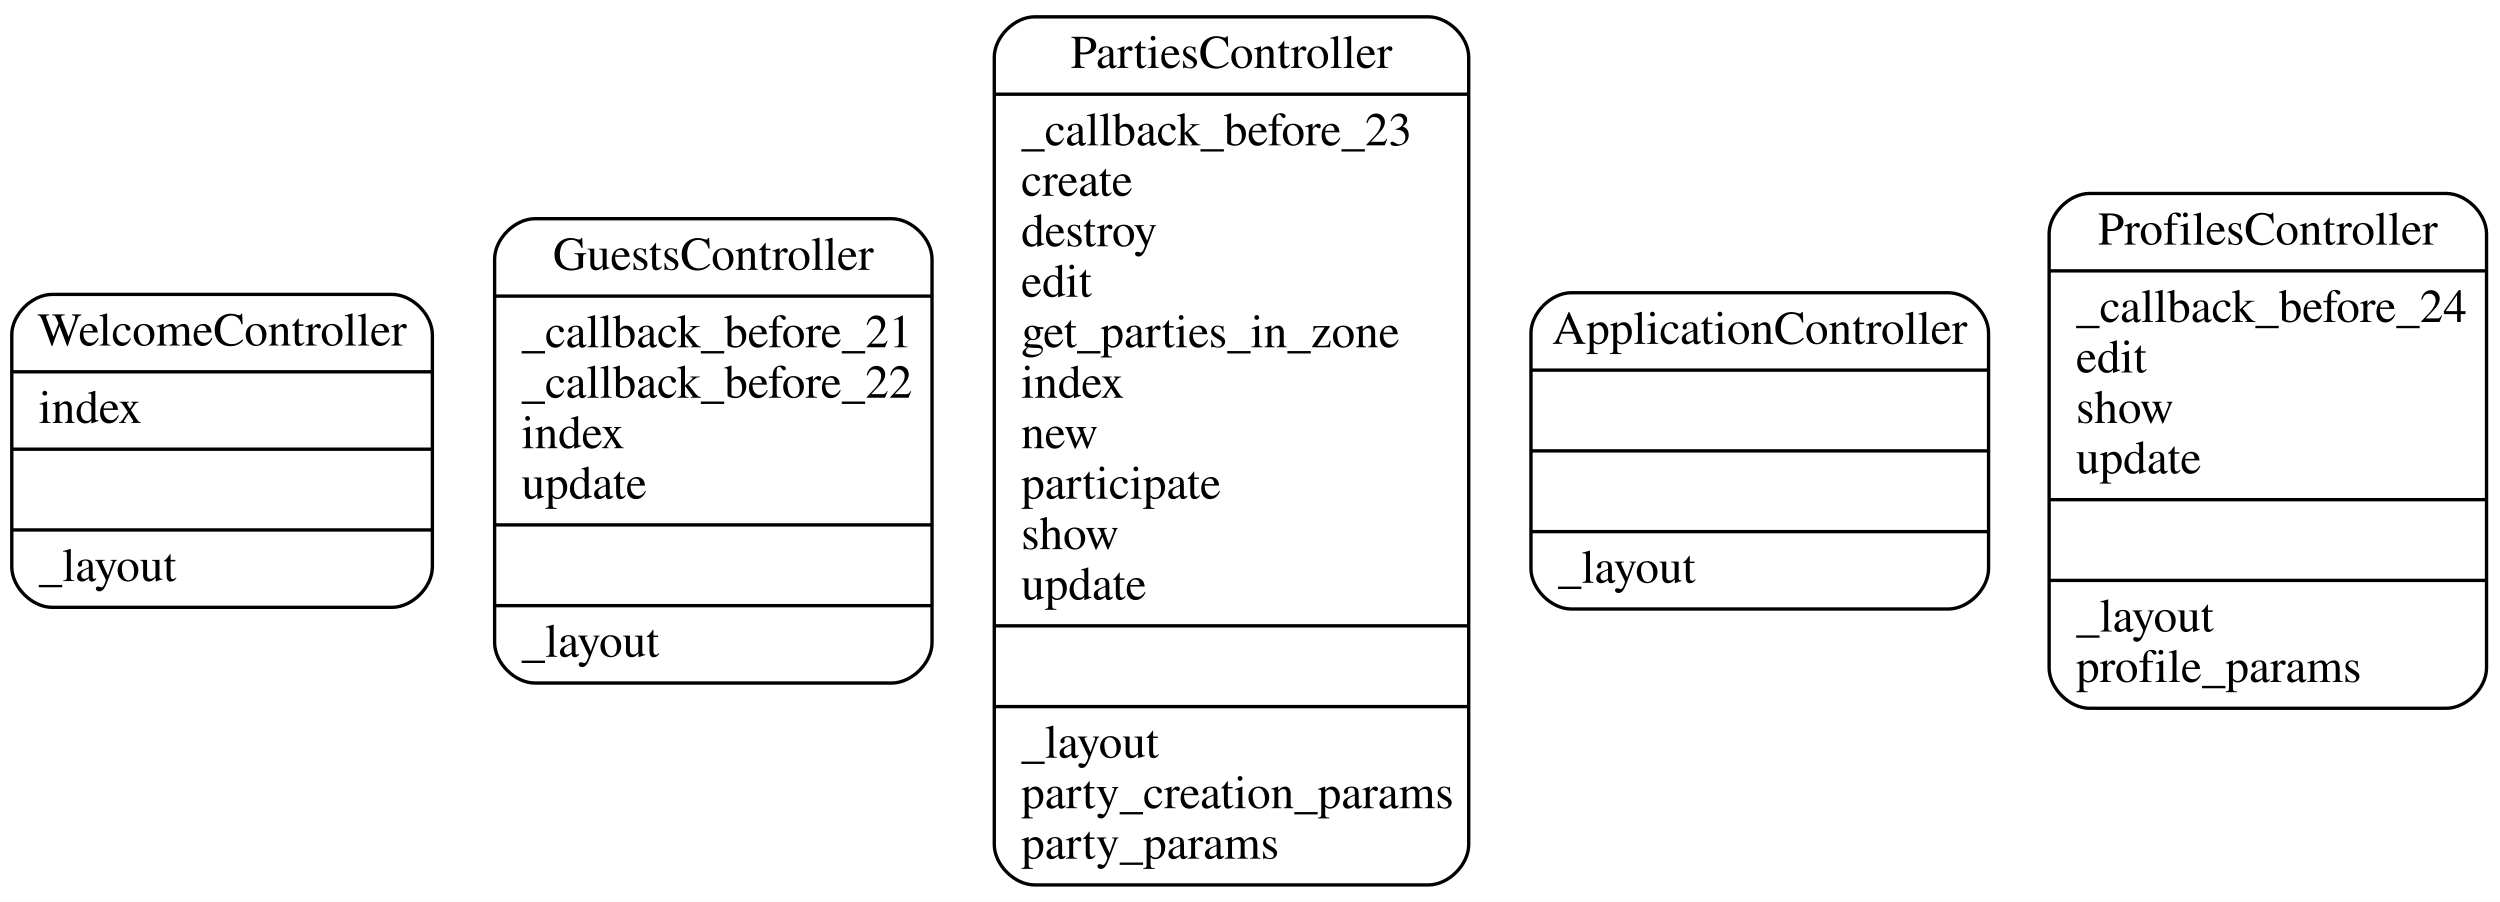
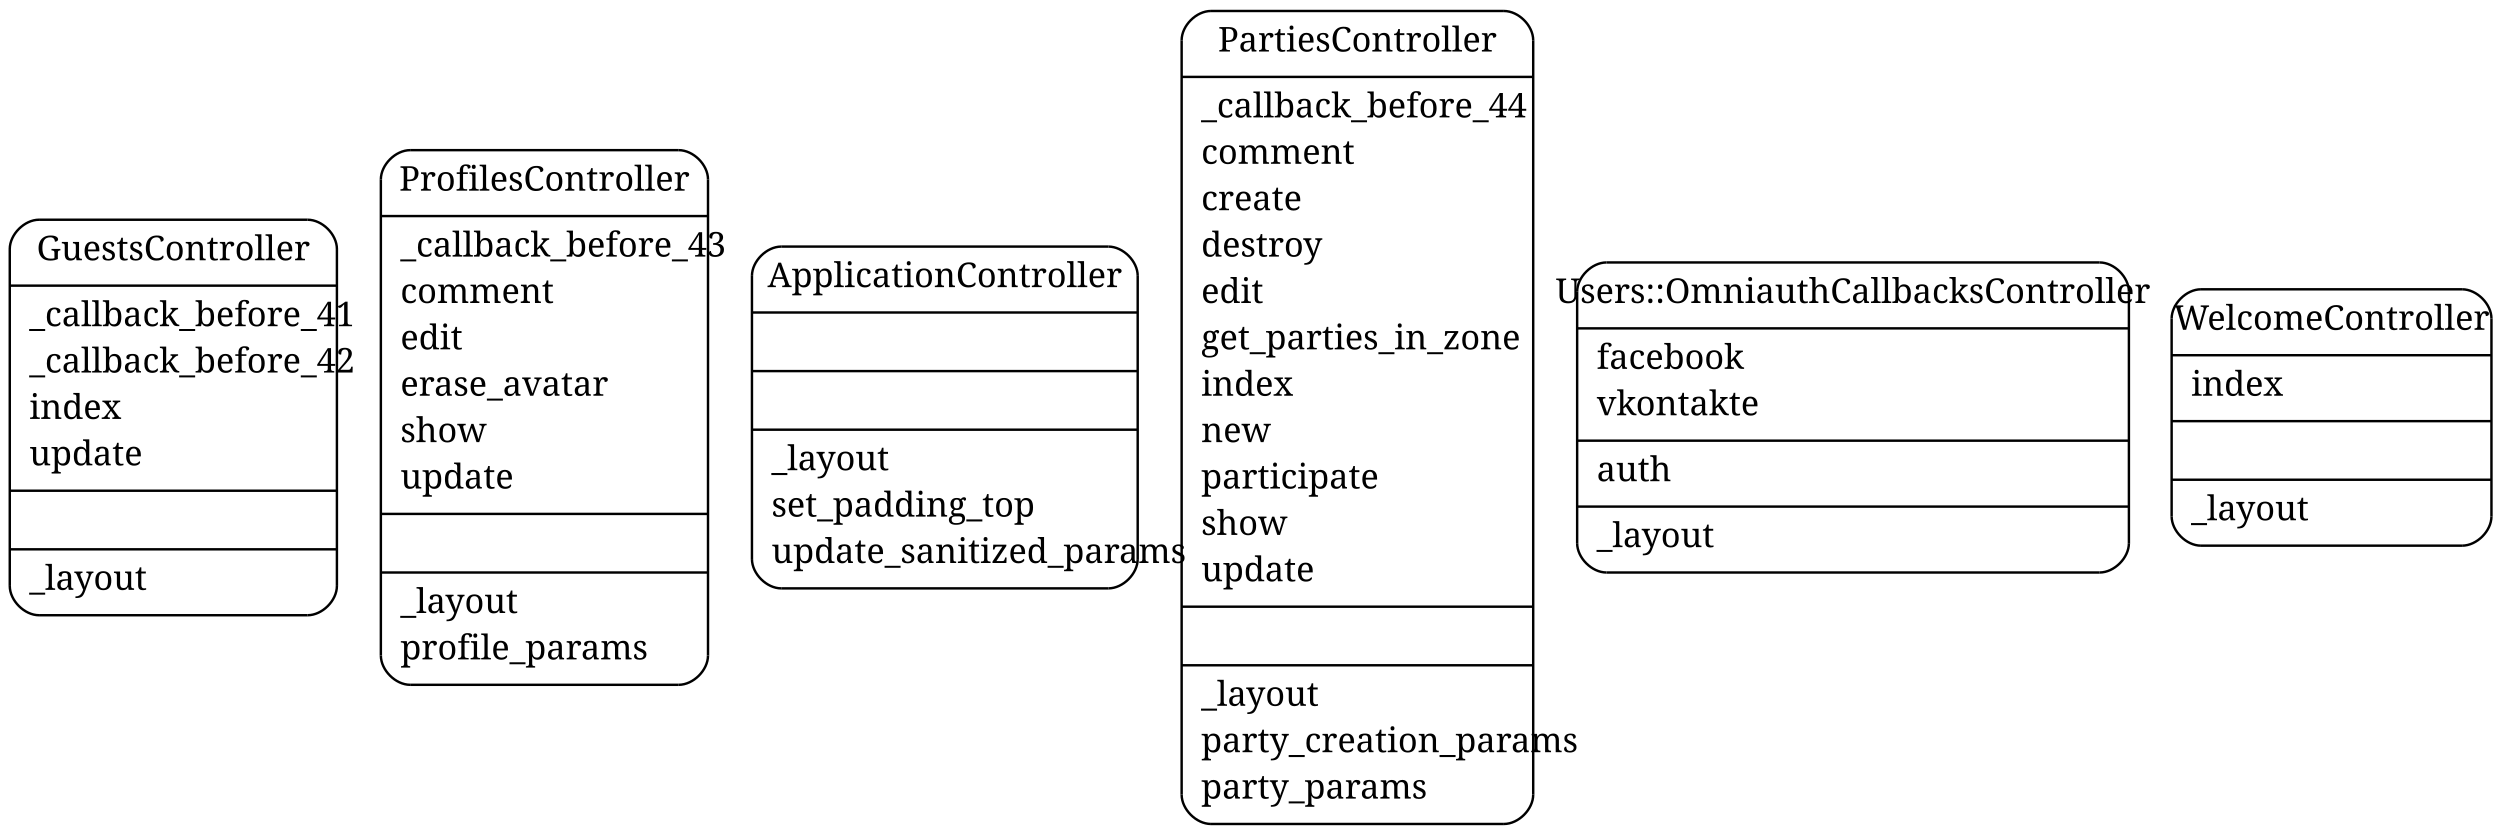
- <svg xmlns="http://www.w3.org/2000/svg" width="743pt" height="268pt" viewBox="0.00 0.00 743.00 268.00">
-   <g id="graph0" class="graph" transform="scale(1 1) rotate(0) translate(4 264)">
-     <polygon fill="white" stroke="none" points="-4,4 -4,-264 739,-264 739,4 -4,4" />
+ <svg xmlns="http://www.w3.org/2000/svg" width="1024pt" height="342pt" viewBox="0.00 0.00 1024.00 342.00">
+   <g id="graph1" class="graph" transform="scale(1 1) rotate(0) translate(4 338)">
+     <polygon fill="white" stroke="white" points="-4,5 -4,-338 1021,-338 1021,5 -4,5" />
    <g id="node1" class="node">
-       <path fill="none" stroke="black" d="M11.5,-83.5C11.5,-83.5 112.5,-83.5 112.5,-83.5 118.5,-83.5 124.5,-89.5 124.5,-95.5 124.5,-95.5 124.5,-164.5 124.5,-164.5 124.5,-170.5 118.5,-176.5 112.5,-176.5 112.5,-176.5 11.5,-176.5 11.5,-176.5 5.5,-176.5 -0.5,-170.5 -0.5,-164.5 -0.5,-164.5 -0.5,-95.5 -0.5,-95.5 -0.5,-89.5 5.5,-83.5 11.5,-83.5" />
-       <text text-anchor="middle" x="62" y="-161.3" font-family="Times,serif" font-size="14.00">WelcomeController</text>
-       <polyline fill="none" stroke="black" points="-0.5,-153.5 124.5,-153.5 " />
-       <text text-anchor="start" x="7.5" y="-138.3" font-family="Times,serif" font-size="14.00">index</text>
-       <polyline fill="none" stroke="black" points="-0.5,-130.5 124.5,-130.5 " />
-       <polyline fill="none" stroke="black" points="-0.5,-106.5 124.5,-106.5 " />
-       <text text-anchor="start" x="7.5" y="-91.3" font-family="Times,serif" font-size="14.00">_layout</text>
+       <polyline fill="none" stroke="black" points="12,-86 122,-86 " />
+       <path fill="none" stroke="black" d="M122,-86C128,-86 134,-92 134,-98" />
+       <polyline fill="none" stroke="black" points="134,-98 134,-236 " />
+       <path fill="none" stroke="black" d="M134,-236C134,-242 128,-248 122,-248" />
+       <polyline fill="none" stroke="black" points="122,-248 12,-248 " />
+       <path fill="none" stroke="black" d="M12,-248C6,-248 0,-242 0,-236" />
+       <polyline fill="none" stroke="black" points="0,-236 0,-98 " />
+       <path fill="none" stroke="black" d="M0,-98C0,-92 6,-86 12,-86" />
+       <text text-anchor="middle" x="67" y="-231.4" font-family="Times Roman,serif" font-size="14.00">GuestsController</text>
+       <polyline fill="none" stroke="black" points="0,-221 134,-221 " />
+       <text text-anchor="start" x="8" y="-204.4" font-family="Times Roman,serif" font-size="14.00">_callback_before_41</text>
+       <text text-anchor="start" x="8" y="-185.4" font-family="Times Roman,serif" font-size="14.00">_callback_before_42</text>
+       <text text-anchor="start" x="8" y="-166.4" font-family="Times Roman,serif" font-size="14.00">index</text>
+       <text text-anchor="start" x="8" y="-147.4" font-family="Times Roman,serif" font-size="14.00">update</text>
+       <polyline fill="none" stroke="black" points="0,-137 134,-137 " />
+       <polyline fill="none" stroke="black" points="0,-113 134,-113 " />
+       <text text-anchor="start" x="8" y="-96.4" font-family="Times Roman,serif" font-size="14.00">_layout</text>
    </g>
    <g id="node2" class="node">
-       <path fill="none" stroke="black" d="M155,-61C155,-61 261,-61 261,-61 267,-61 273,-67 273,-73 273,-73 273,-187 273,-187 273,-193 267,-199 261,-199 261,-199 155,-199 155,-199 149,-199 143,-193 143,-187 143,-187 143,-73 143,-73 143,-67 149,-61 155,-61" />
-       <text text-anchor="middle" x="208" y="-183.8" font-family="Times,serif" font-size="14.00">GuestsController</text>
-       <polyline fill="none" stroke="black" points="143,-176 273,-176 " />
-       <text text-anchor="start" x="151" y="-160.8" font-family="Times,serif" font-size="14.00">_callback_before_21</text>
-       <text text-anchor="start" x="151" y="-145.8" font-family="Times,serif" font-size="14.00">_callback_before_22</text>
-       <text text-anchor="start" x="151" y="-130.8" font-family="Times,serif" font-size="14.00">index</text>
-       <text text-anchor="start" x="151" y="-115.8" font-family="Times,serif" font-size="14.00">update</text>
-       <polyline fill="none" stroke="black" points="143,-108 273,-108 " />
-       <polyline fill="none" stroke="black" points="143,-84 273,-84 " />
-       <text text-anchor="start" x="151" y="-68.8" font-family="Times,serif" font-size="14.00">_layout</text>
+       <polyline fill="none" stroke="black" points="164,-57.5 274,-57.5 " />
+       <path fill="none" stroke="black" d="M274,-57.5C280,-57.5 286,-63.5 286,-69.5" />
+       <polyline fill="none" stroke="black" points="286,-69.5 286,-264.5 " />
+       <path fill="none" stroke="black" d="M286,-264.5C286,-270.5 280,-276.5 274,-276.5" />
+       <polyline fill="none" stroke="black" points="274,-276.5 164,-276.5 " />
+       <path fill="none" stroke="black" d="M164,-276.5C158,-276.5 152,-270.5 152,-264.5" />
+       <polyline fill="none" stroke="black" points="152,-264.5 152,-69.5 " />
+       <path fill="none" stroke="black" d="M152,-69.5C152,-63.5 158,-57.5 164,-57.5" />
+       <text text-anchor="middle" x="219" y="-259.9" font-family="Times Roman,serif" font-size="14.00">ProfilesController</text>
+       <polyline fill="none" stroke="black" points="152,-249.5 286,-249.5 " />
+       <text text-anchor="start" x="160" y="-232.9" font-family="Times Roman,serif" font-size="14.00">_callback_before_43</text>
+       <text text-anchor="start" x="160" y="-213.9" font-family="Times Roman,serif" font-size="14.00">comment</text>
+       <text text-anchor="start" x="160" y="-194.9" font-family="Times Roman,serif" font-size="14.00">edit</text>
+       <text text-anchor="start" x="160" y="-175.9" font-family="Times Roman,serif" font-size="14.00">erase_avatar</text>
+       <text text-anchor="start" x="160" y="-156.9" font-family="Times Roman,serif" font-size="14.00">show</text>
+       <text text-anchor="start" x="160" y="-137.9" font-family="Times Roman,serif" font-size="14.00">update</text>
+       <polyline fill="none" stroke="black" points="152,-127.5 286,-127.5 " />
+       <polyline fill="none" stroke="black" points="152,-103.5 286,-103.5 " />
+       <text text-anchor="start" x="160" y="-86.9" font-family="Times Roman,serif" font-size="14.00">_layout</text>
+       <text text-anchor="start" x="160" y="-67.9" font-family="Times Roman,serif" font-size="14.00">profile_params</text>
    </g>
    <g id="node3" class="node">
-       <path fill="none" stroke="black" d="M303.5,-1C303.5,-1 420.5,-1 420.5,-1 426.5,-1 432.5,-7 432.5,-13 432.5,-13 432.5,-247 432.5,-247 432.5,-253 426.5,-259 420.5,-259 420.5,-259 303.5,-259 303.5,-259 297.5,-259 291.5,-253 291.5,-247 291.5,-247 291.5,-13 291.5,-13 291.5,-7 297.5,-1 303.5,-1" />
-       <text text-anchor="middle" x="362" y="-243.8" font-family="Times,serif" font-size="14.00">PartiesController</text>
-       <polyline fill="none" stroke="black" points="291.5,-236 432.5,-236 " />
-       <text text-anchor="start" x="299.5" y="-220.8" font-family="Times,serif" font-size="14.00">_callback_before_23</text>
-       <text text-anchor="start" x="299.5" y="-205.8" font-family="Times,serif" font-size="14.00">create</text>
-       <text text-anchor="start" x="299.5" y="-190.8" font-family="Times,serif" font-size="14.00">destroy</text>
-       <text text-anchor="start" x="299.5" y="-175.8" font-family="Times,serif" font-size="14.00">edit</text>
-       <text text-anchor="start" x="299.5" y="-160.8" font-family="Times,serif" font-size="14.00">get_parties_in_zone</text>
-       <text text-anchor="start" x="299.5" y="-145.8" font-family="Times,serif" font-size="14.00">index</text>
-       <text text-anchor="start" x="299.5" y="-130.8" font-family="Times,serif" font-size="14.00">new</text>
-       <text text-anchor="start" x="299.5" y="-115.8" font-family="Times,serif" font-size="14.00">participate</text>
-       <text text-anchor="start" x="299.5" y="-100.8" font-family="Times,serif" font-size="14.00">show</text>
-       <text text-anchor="start" x="299.5" y="-85.8" font-family="Times,serif" font-size="14.00">update</text>
-       <polyline fill="none" stroke="black" points="291.5,-78 432.5,-78 " />
-       <polyline fill="none" stroke="black" points="291.5,-54 432.5,-54 " />
-       <text text-anchor="start" x="299.5" y="-38.8" font-family="Times,serif" font-size="14.00">_layout</text>
-       <text text-anchor="start" x="299.5" y="-23.8" font-family="Times,serif" font-size="14.00">party_creation_params</text>
-       <text text-anchor="start" x="299.5" y="-8.8" font-family="Times,serif" font-size="14.00">party_params</text>
+       <polyline fill="none" stroke="black" points="316,-97 450,-97 " />
+       <path fill="none" stroke="black" d="M450,-97C456,-97 462,-103 462,-109" />
+       <polyline fill="none" stroke="black" points="462,-109 462,-225 " />
+       <path fill="none" stroke="black" d="M462,-225C462,-231 456,-237 450,-237" />
+       <polyline fill="none" stroke="black" points="450,-237 316,-237 " />
+       <path fill="none" stroke="black" d="M316,-237C310,-237 304,-231 304,-225" />
+       <polyline fill="none" stroke="black" points="304,-225 304,-109 " />
+       <path fill="none" stroke="black" d="M304,-109C304,-103 310,-97 316,-97" />
+       <text text-anchor="middle" x="383" y="-220.4" font-family="Times Roman,serif" font-size="14.00">ApplicationController</text>
+       <polyline fill="none" stroke="black" points="304,-210 462,-210 " />
+       <polyline fill="none" stroke="black" points="304,-186 462,-186 " />
+       <polyline fill="none" stroke="black" points="304,-162 462,-162 " />
+       <text text-anchor="start" x="312" y="-145.4" font-family="Times Roman,serif" font-size="14.00">_layout</text>
+       <text text-anchor="start" x="312" y="-126.4" font-family="Times Roman,serif" font-size="14.00">set_padding_top</text>
+       <text text-anchor="start" x="312" y="-107.4" font-family="Times Roman,serif" font-size="14.00">update_sanitized_params</text>
    </g>
    <g id="node4" class="node">
-       <path fill="none" stroke="black" d="M463,-83C463,-83 575,-83 575,-83 581,-83 587,-89 587,-95 587,-95 587,-165 587,-165 587,-171 581,-177 575,-177 575,-177 463,-177 463,-177 457,-177 451,-171 451,-165 451,-165 451,-95 451,-95 451,-89 457,-83 463,-83" />
-       <text text-anchor="middle" x="519" y="-161.8" font-family="Times,serif" font-size="14.00">ApplicationController</text>
-       <polyline fill="none" stroke="black" points="451,-154 587,-154 " />
-       <polyline fill="none" stroke="black" points="451,-130 587,-130 " />
-       <polyline fill="none" stroke="black" points="451,-106 587,-106 " />
-       <text text-anchor="start" x="459" y="-90.8" font-family="Times,serif" font-size="14.00">_layout</text>
+       <polyline fill="none" stroke="black" points="492,-0.5 612,-0.5 " />
+       <path fill="none" stroke="black" d="M612,-0.5C618,-0.5 624,-6.5 624,-12.5" />
+       <polyline fill="none" stroke="black" points="624,-12.5 624,-321.5 " />
+       <path fill="none" stroke="black" d="M624,-321.5C624,-327.5 618,-333.5 612,-333.5" />
+       <polyline fill="none" stroke="black" points="612,-333.5 492,-333.5 " />
+       <path fill="none" stroke="black" d="M492,-333.5C486,-333.5 480,-327.5 480,-321.5" />
+       <polyline fill="none" stroke="black" points="480,-321.5 480,-12.5 " />
+       <path fill="none" stroke="black" d="M480,-12.5C480,-6.5 486,-0.5 492,-0.5" />
+       <text text-anchor="middle" x="552" y="-316.9" font-family="Times Roman,serif" font-size="14.00">PartiesController</text>
+       <polyline fill="none" stroke="black" points="480,-306.5 624,-306.5 " />
+       <text text-anchor="start" x="488" y="-289.9" font-family="Times Roman,serif" font-size="14.00">_callback_before_44</text>
+       <text text-anchor="start" x="488" y="-270.9" font-family="Times Roman,serif" font-size="14.00">comment</text>
+       <text text-anchor="start" x="488" y="-251.9" font-family="Times Roman,serif" font-size="14.00">create</text>
+       <text text-anchor="start" x="488" y="-232.9" font-family="Times Roman,serif" font-size="14.00">destroy</text>
+       <text text-anchor="start" x="488" y="-213.9" font-family="Times Roman,serif" font-size="14.00">edit</text>
+       <text text-anchor="start" x="488" y="-194.9" font-family="Times Roman,serif" font-size="14.00">get_parties_in_zone</text>
+       <text text-anchor="start" x="488" y="-175.9" font-family="Times Roman,serif" font-size="14.00">index</text>
+       <text text-anchor="start" x="488" y="-156.9" font-family="Times Roman,serif" font-size="14.00">new</text>
+       <text text-anchor="start" x="488" y="-137.9" font-family="Times Roman,serif" font-size="14.00">participate</text>
+       <text text-anchor="start" x="488" y="-118.9" font-family="Times Roman,serif" font-size="14.00">show</text>
+       <text text-anchor="start" x="488" y="-99.9" font-family="Times Roman,serif" font-size="14.00">update</text>
+       <polyline fill="none" stroke="black" points="480,-89.5 624,-89.5 " />
+       <polyline fill="none" stroke="black" points="480,-65.5 624,-65.5 " />
+       <text text-anchor="start" x="488" y="-48.9" font-family="Times Roman,serif" font-size="14.00">_layout</text>
+       <text text-anchor="start" x="488" y="-29.9" font-family="Times Roman,serif" font-size="14.00">party_creation_params</text>
+       <text text-anchor="start" x="488" y="-10.9" font-family="Times Roman,serif" font-size="14.00">party_params</text>
    </g>
    <g id="node5" class="node">
-       <path fill="none" stroke="black" d="M617,-53.5C617,-53.5 723,-53.5 723,-53.5 729,-53.5 735,-59.5 735,-65.5 735,-65.5 735,-194.5 735,-194.5 735,-200.5 729,-206.5 723,-206.5 723,-206.5 617,-206.5 617,-206.5 611,-206.5 605,-200.5 605,-194.5 605,-194.5 605,-65.5 605,-65.5 605,-59.5 611,-53.5 617,-53.5" />
-       <text text-anchor="middle" x="670" y="-191.3" font-family="Times,serif" font-size="14.00">ProfilesController</text>
-       <polyline fill="none" stroke="black" points="605,-183.5 735,-183.5 " />
-       <text text-anchor="start" x="613" y="-168.3" font-family="Times,serif" font-size="14.00">_callback_before_24</text>
-       <text text-anchor="start" x="613" y="-153.3" font-family="Times,serif" font-size="14.00">edit</text>
-       <text text-anchor="start" x="613" y="-138.3" font-family="Times,serif" font-size="14.00">show</text>
-       <text text-anchor="start" x="613" y="-123.3" font-family="Times,serif" font-size="14.00">update</text>
-       <polyline fill="none" stroke="black" points="605,-115.5 735,-115.5 " />
-       <polyline fill="none" stroke="black" points="605,-91.5 735,-91.5 " />
-       <text text-anchor="start" x="613" y="-76.3" font-family="Times,serif" font-size="14.00">_layout</text>
-       <text text-anchor="start" x="613" y="-61.3" font-family="Times,serif" font-size="14.00">profile_params</text>
+       <polyline fill="none" stroke="black" points="654,-103.5 856,-103.5 " />
+       <path fill="none" stroke="black" d="M856,-103.5C862,-103.5 868,-109.5 868,-115.5" />
+       <polyline fill="none" stroke="black" points="868,-115.5 868,-218.5 " />
+       <path fill="none" stroke="black" d="M868,-218.5C868,-224.5 862,-230.5 856,-230.5" />
+       <polyline fill="none" stroke="black" points="856,-230.5 654,-230.5 " />
+       <path fill="none" stroke="black" d="M654,-230.5C648,-230.5 642,-224.5 642,-218.5" />
+       <polyline fill="none" stroke="black" points="642,-218.5 642,-115.5 " />
+       <path fill="none" stroke="black" d="M642,-115.5C642,-109.5 648,-103.5 654,-103.5" />
+       <text text-anchor="middle" x="755" y="-213.9" font-family="Times Roman,serif" font-size="14.00">Users::OmniauthCallbacksController</text>
+       <polyline fill="none" stroke="black" points="642,-203.5 868,-203.5 " />
+       <text text-anchor="start" x="650" y="-186.9" font-family="Times Roman,serif" font-size="14.00">facebook</text>
+       <text text-anchor="start" x="650" y="-167.9" font-family="Times Roman,serif" font-size="14.00">vkontakte</text>
+       <polyline fill="none" stroke="black" points="642,-157.5 868,-157.5 " />
+       <text text-anchor="start" x="650" y="-140.9" font-family="Times Roman,serif" font-size="14.00">auth</text>
+       <polyline fill="none" stroke="black" points="642,-130.5 868,-130.5 " />
+       <text text-anchor="start" x="650" y="-113.9" font-family="Times Roman,serif" font-size="14.00">_layout</text>
+     </g>
+     <g id="node6" class="node">
+       <polyline fill="none" stroke="black" points="897.5,-114.5 1004.5,-114.5 " />
+       <path fill="none" stroke="black" d="M1004.5,-114.5C1010.5,-114.5 1016.5,-120.5 1016.5,-126.5" />
+       <polyline fill="none" stroke="black" points="1016.5,-126.5 1016.5,-207.5 " />
+       <path fill="none" stroke="black" d="M1016.5,-207.5C1016.5,-213.5 1010.5,-219.5 1004.5,-219.5" />
+       <polyline fill="none" stroke="black" points="1004.5,-219.5 897.5,-219.5 " />
+       <path fill="none" stroke="black" d="M897.5,-219.5C891.5,-219.5 885.5,-213.5 885.5,-207.5" />
+       <polyline fill="none" stroke="black" points="885.5,-207.5 885.5,-126.5 " />
+       <path fill="none" stroke="black" d="M885.5,-126.5C885.5,-120.5 891.5,-114.5 897.5,-114.5" />
+       <text text-anchor="middle" x="951" y="-202.9" font-family="Times Roman,serif" font-size="14.00">WelcomeController</text>
+       <polyline fill="none" stroke="black" points="885.5,-192.5 1016.5,-192.5 " />
+       <text text-anchor="start" x="893.5" y="-175.9" font-family="Times Roman,serif" font-size="14.00">index</text>
+       <polyline fill="none" stroke="black" points="885.5,-165.5 1016.5,-165.5 " />
+       <polyline fill="none" stroke="black" points="885.5,-141.5 1016.5,-141.5 " />
+       <text text-anchor="start" x="893.5" y="-124.9" font-family="Times Roman,serif" font-size="14.00">_layout</text>
    </g>
  </g>
</svg>
